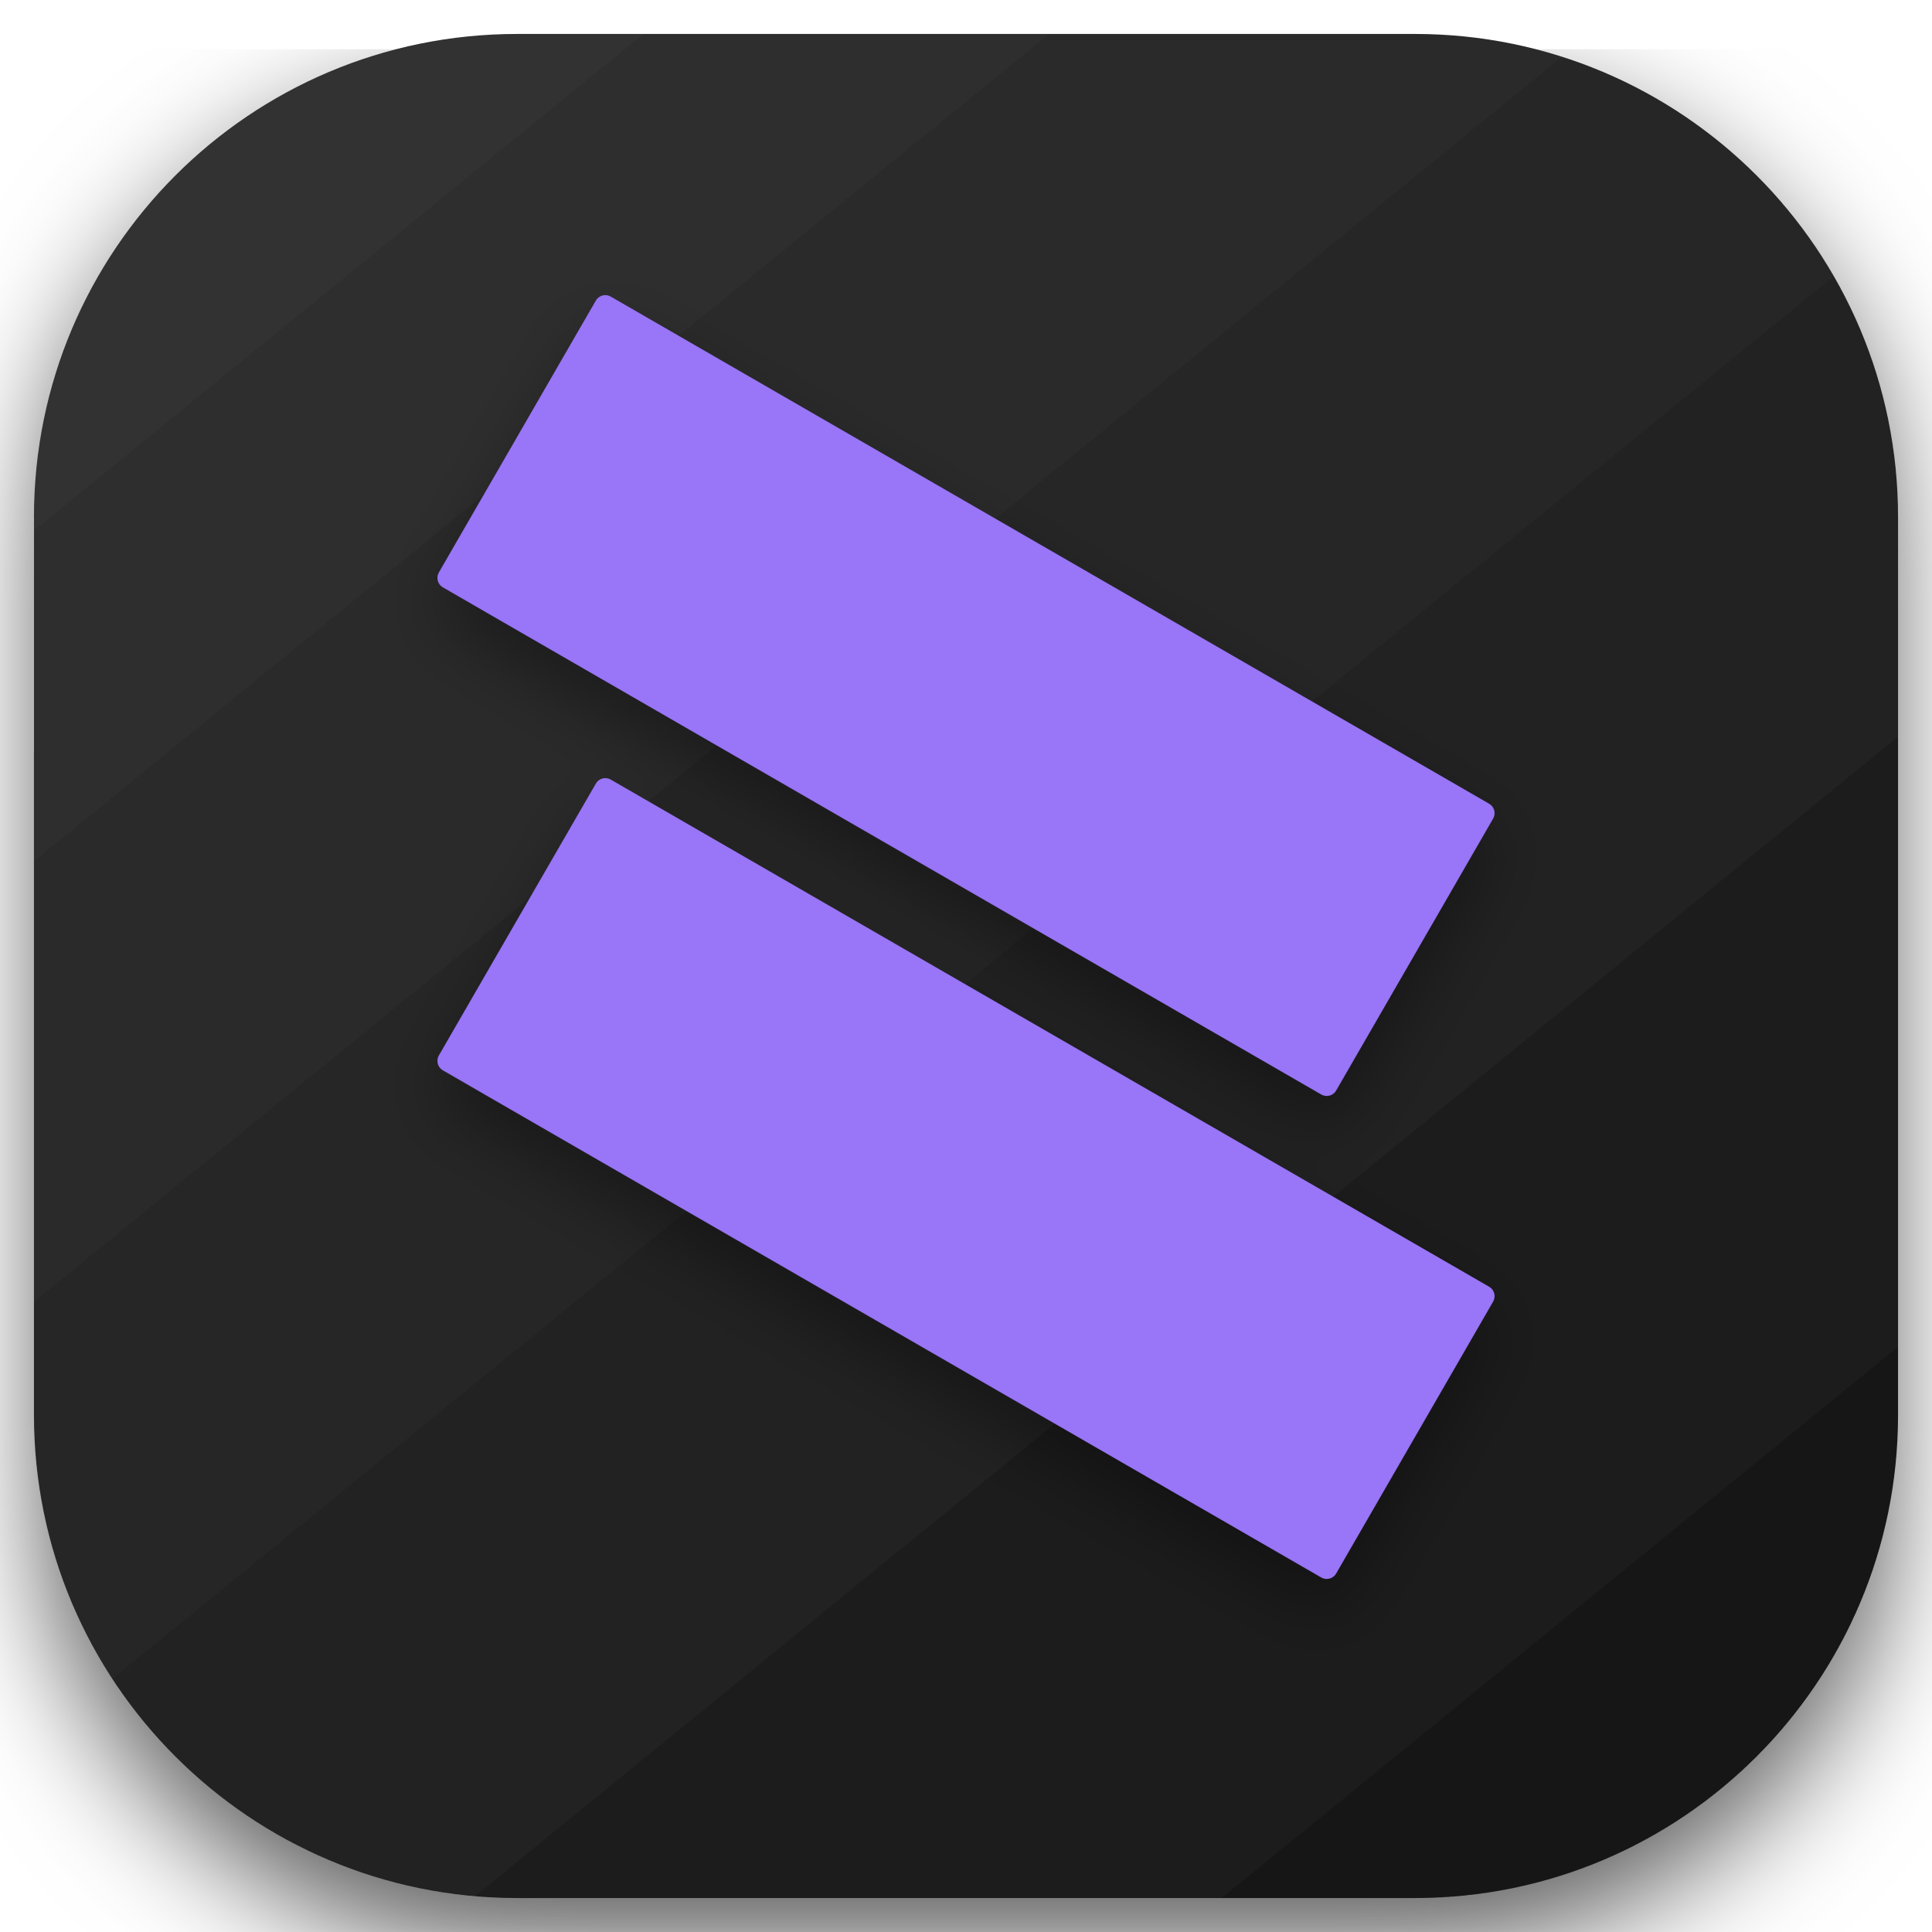
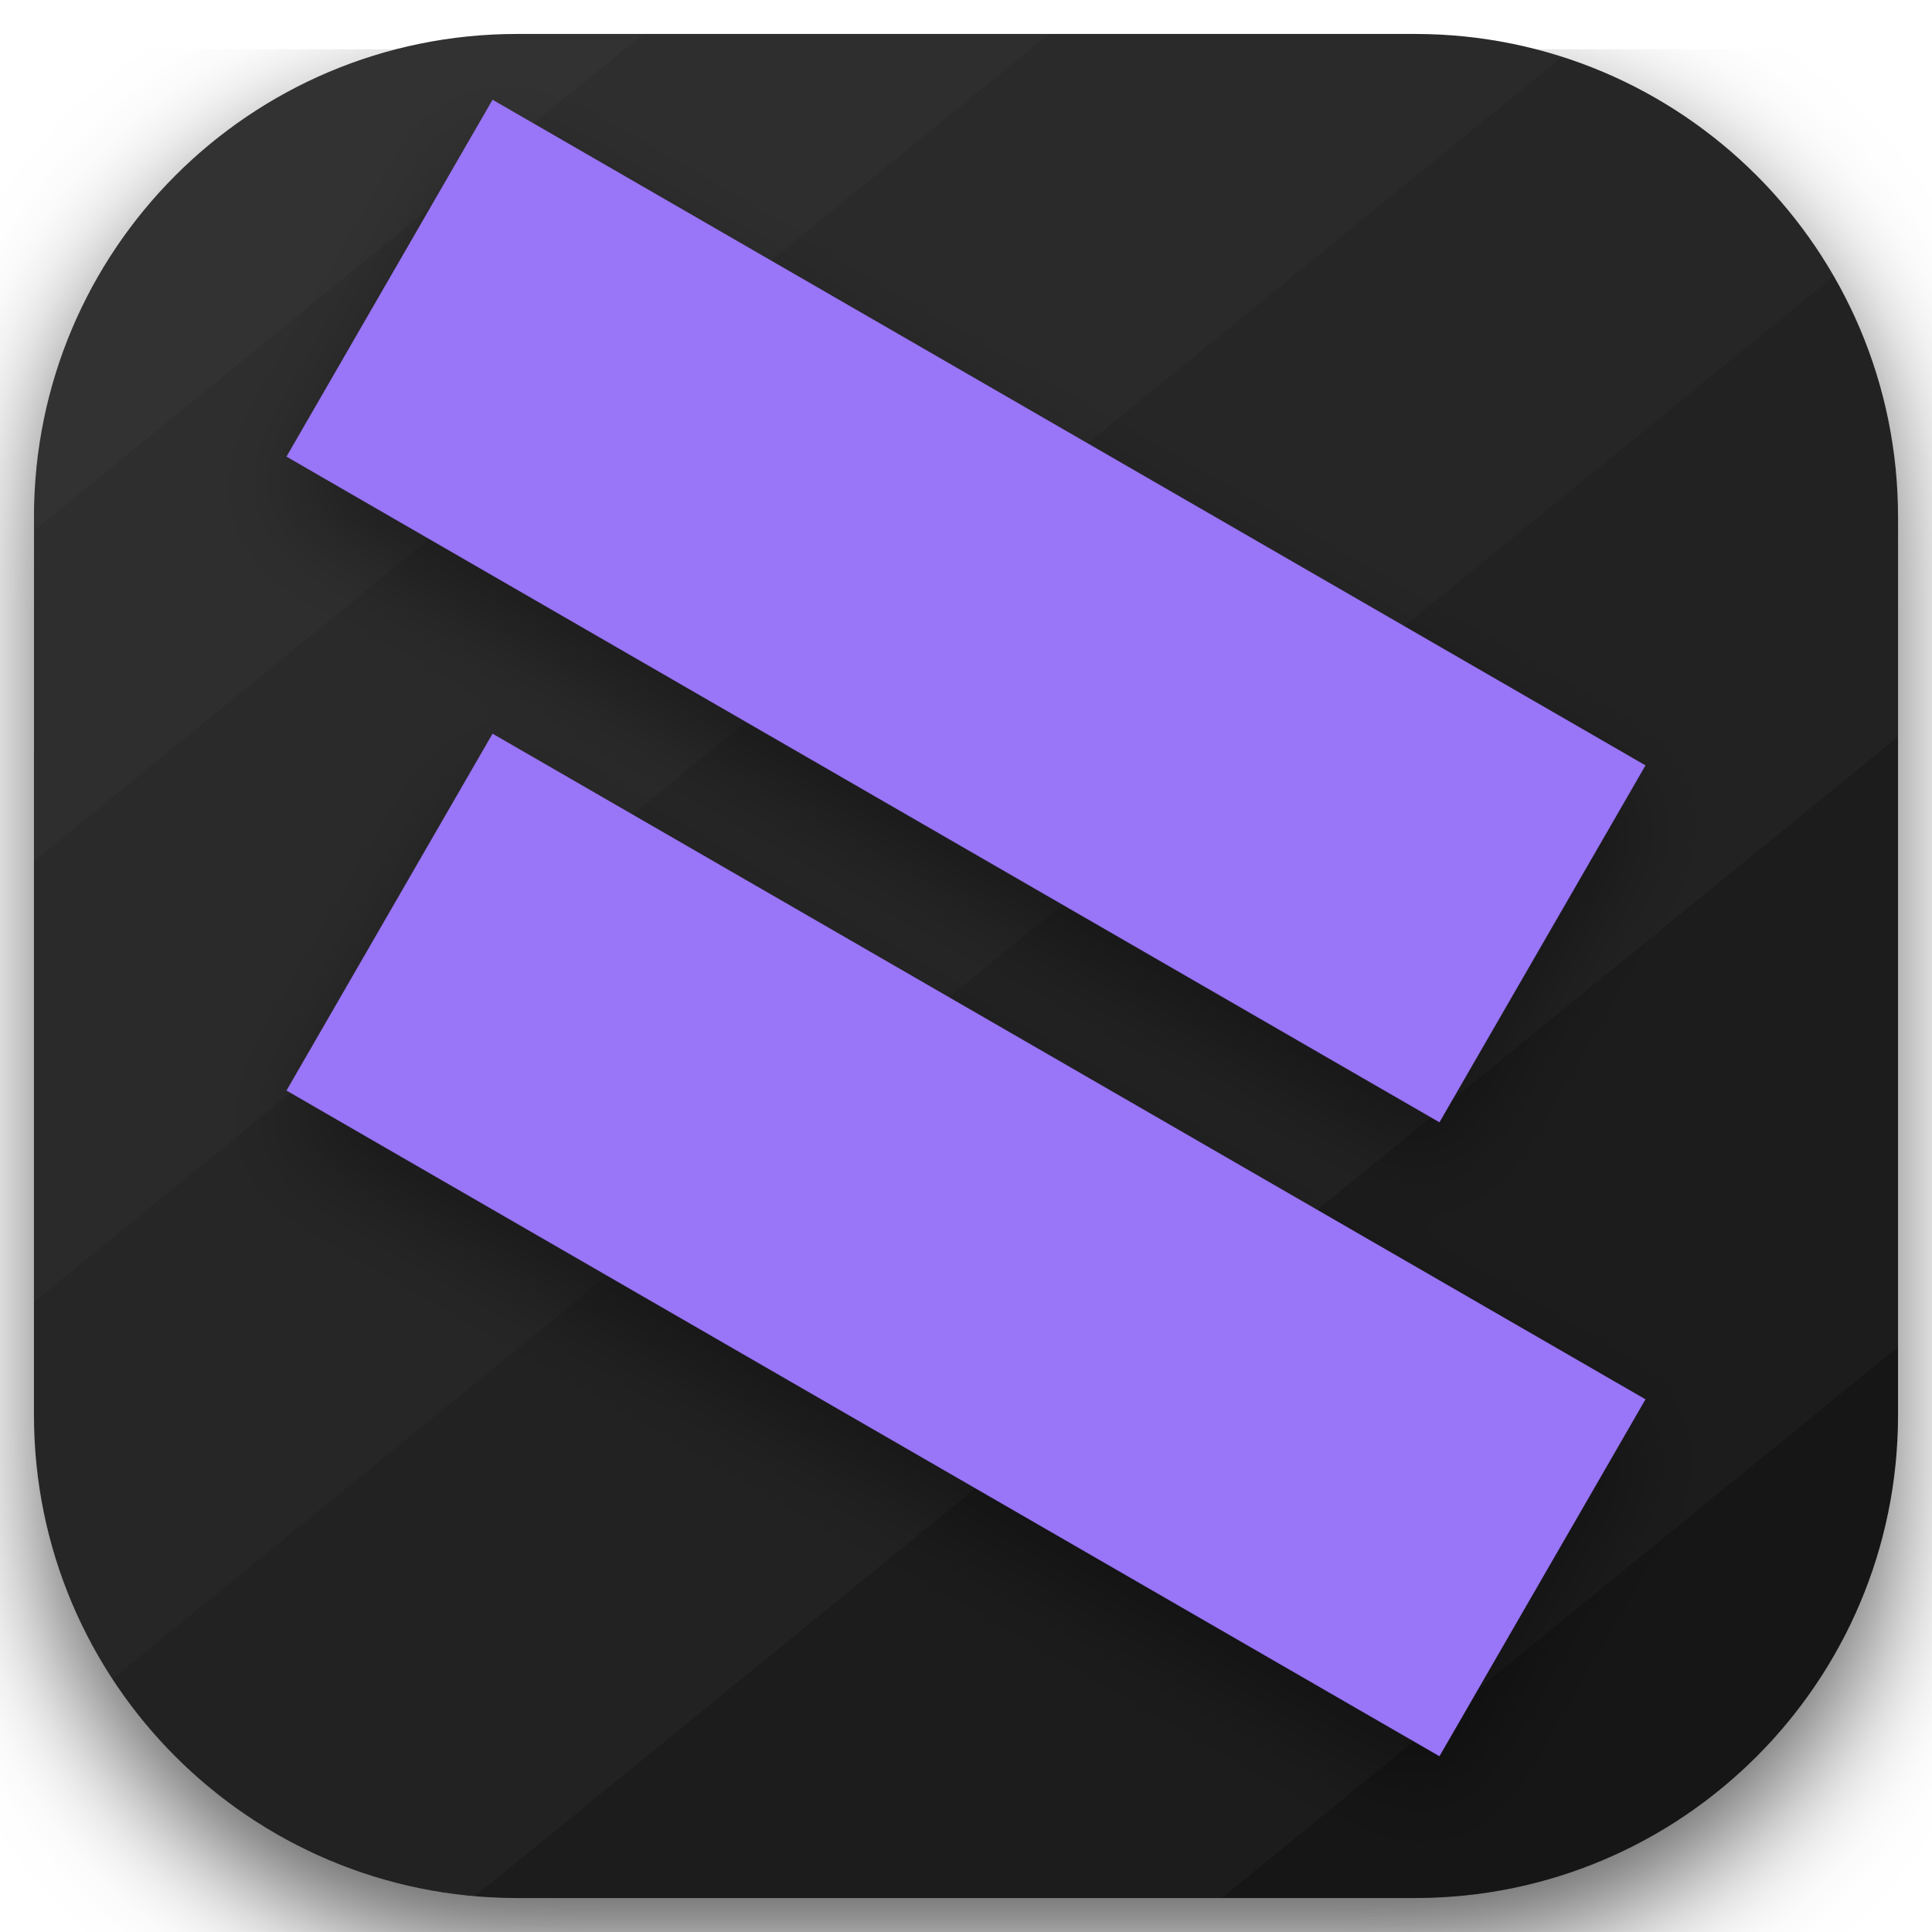
<svg xmlns="http://www.w3.org/2000/svg" width="1024" height="1024" viewBox="0 0 1024 1024">
  <defs>
    <linearGradient id="tile" x1="180" y1="120" x2="840" y2="930" gradientUnits="userSpaceOnUse">
      <stop offset="0" stop-color="#303030" />
      <stop offset="0.52" stop-color="#242424" />
      <stop offset="1" stop-color="#181818" />
    </linearGradient>
    <linearGradient id="edge" x1="220" y1="70" x2="800" y2="970" gradientUnits="userSpaceOnUse">
      <stop offset="0" stop-color="#747472" />
      <stop offset="0.45" stop-color="#4b4b49" />
      <stop offset="1" stop-color="#292927" />
    </linearGradient>
    <filter id="tileShadow" x="-20%" y="-20%" width="140%" height="150%">
      <feDropShadow dx="0" dy="26" stdDeviation="32" flood-color="#000" flood-opacity="0.64" />
    </filter>
    <filter id="markShadow" x="-30%" y="-30%" width="160%" height="170%">
      <feDropShadow dx="0" dy="14" stdDeviation="14" flood-color="#000" flood-opacity="0.34" />
    </filter>
  </defs>
  <g filter="url(#tileShadow)">
    <rect x="18" y="18" width="988" height="988" rx="256" fill="url(#tile)" />
  </g>
-   <g transform="translate(512 512) scale(1.28) translate(-512 -512)" stroke="#9974f8" stroke-linejoin="round" filter="url(#markShadow)">
-     <rect x="302" y="335" width="420" height="130" transform="rotate(30 512 400)" fill="#9974f8" stroke-width="9" />
-     <rect x="302" y="535" width="420" height="130" transform="rotate(30 512 600)" fill="#9974f8" stroke-width="9" />
+   <g transform="translate(512 512) scale(1.68) translate(-512 -512)" fill="#9974f8" filter="url(#markShadow)">
+     <rect x="302" y="335" width="420" height="130" transform="rotate(30 512 400)" />
+     <rect x="302" y="535" width="420" height="130" transform="rotate(30 512 600)" />
  </g>
</svg>
